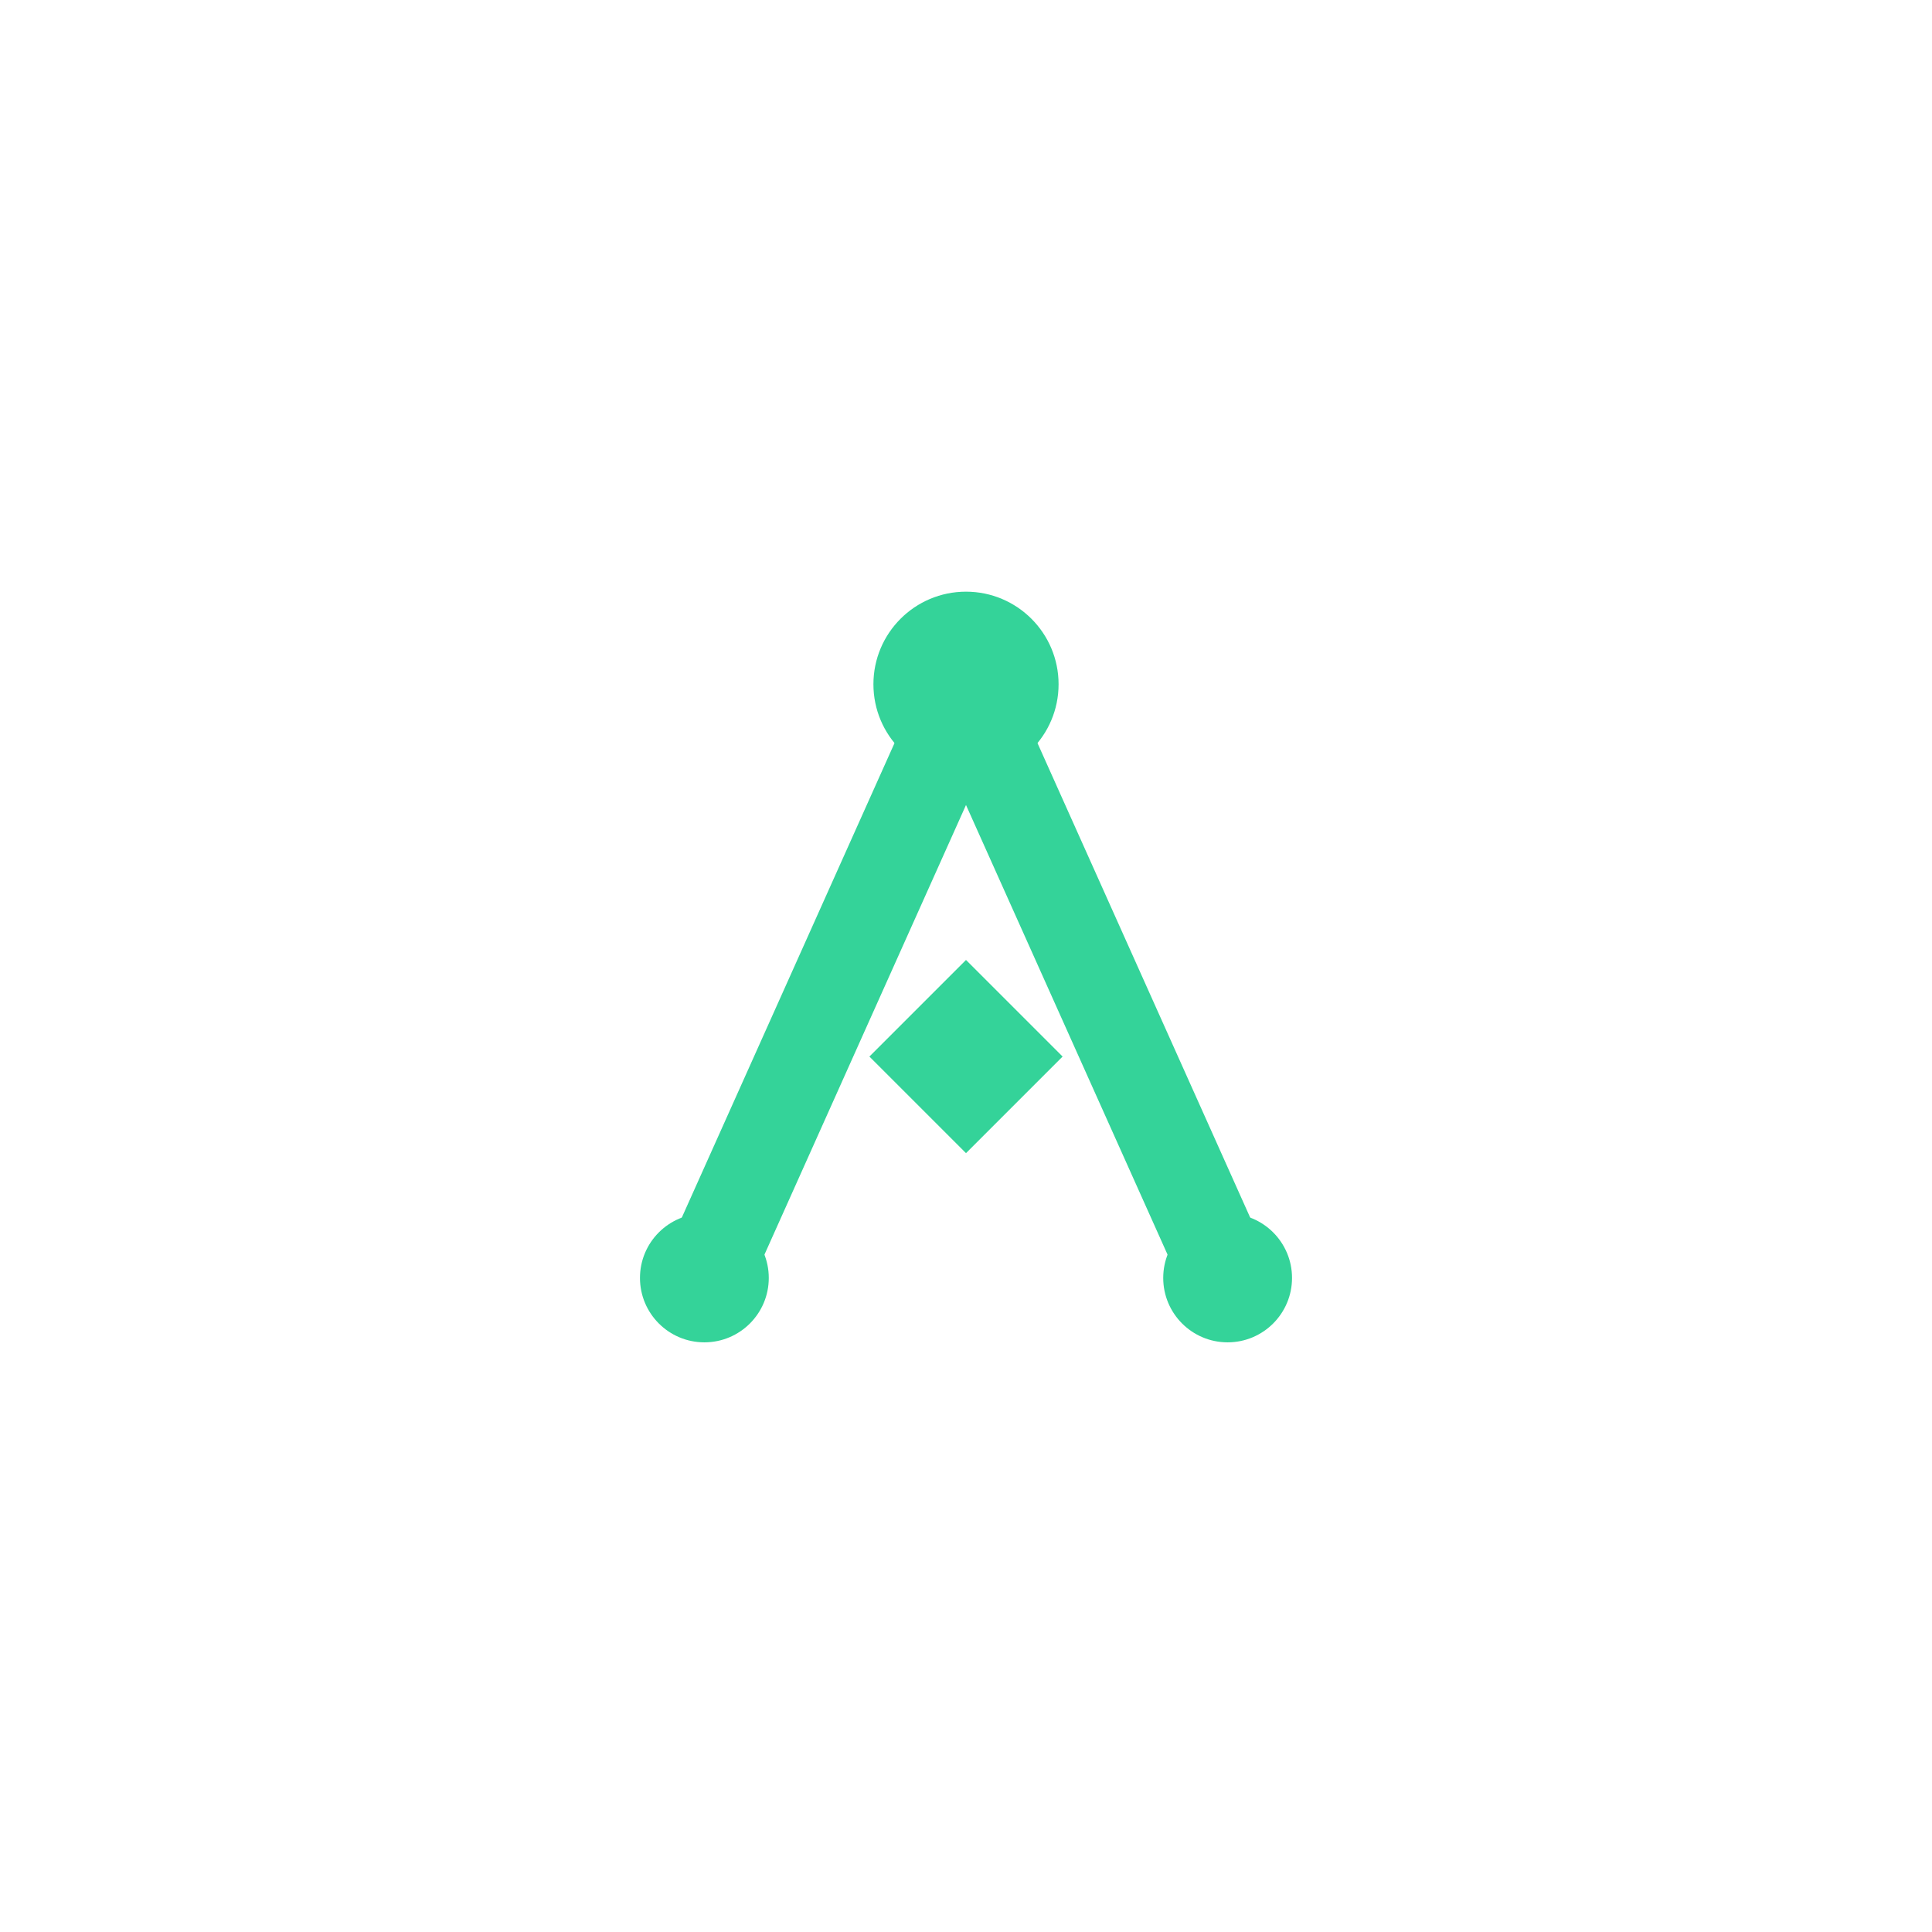
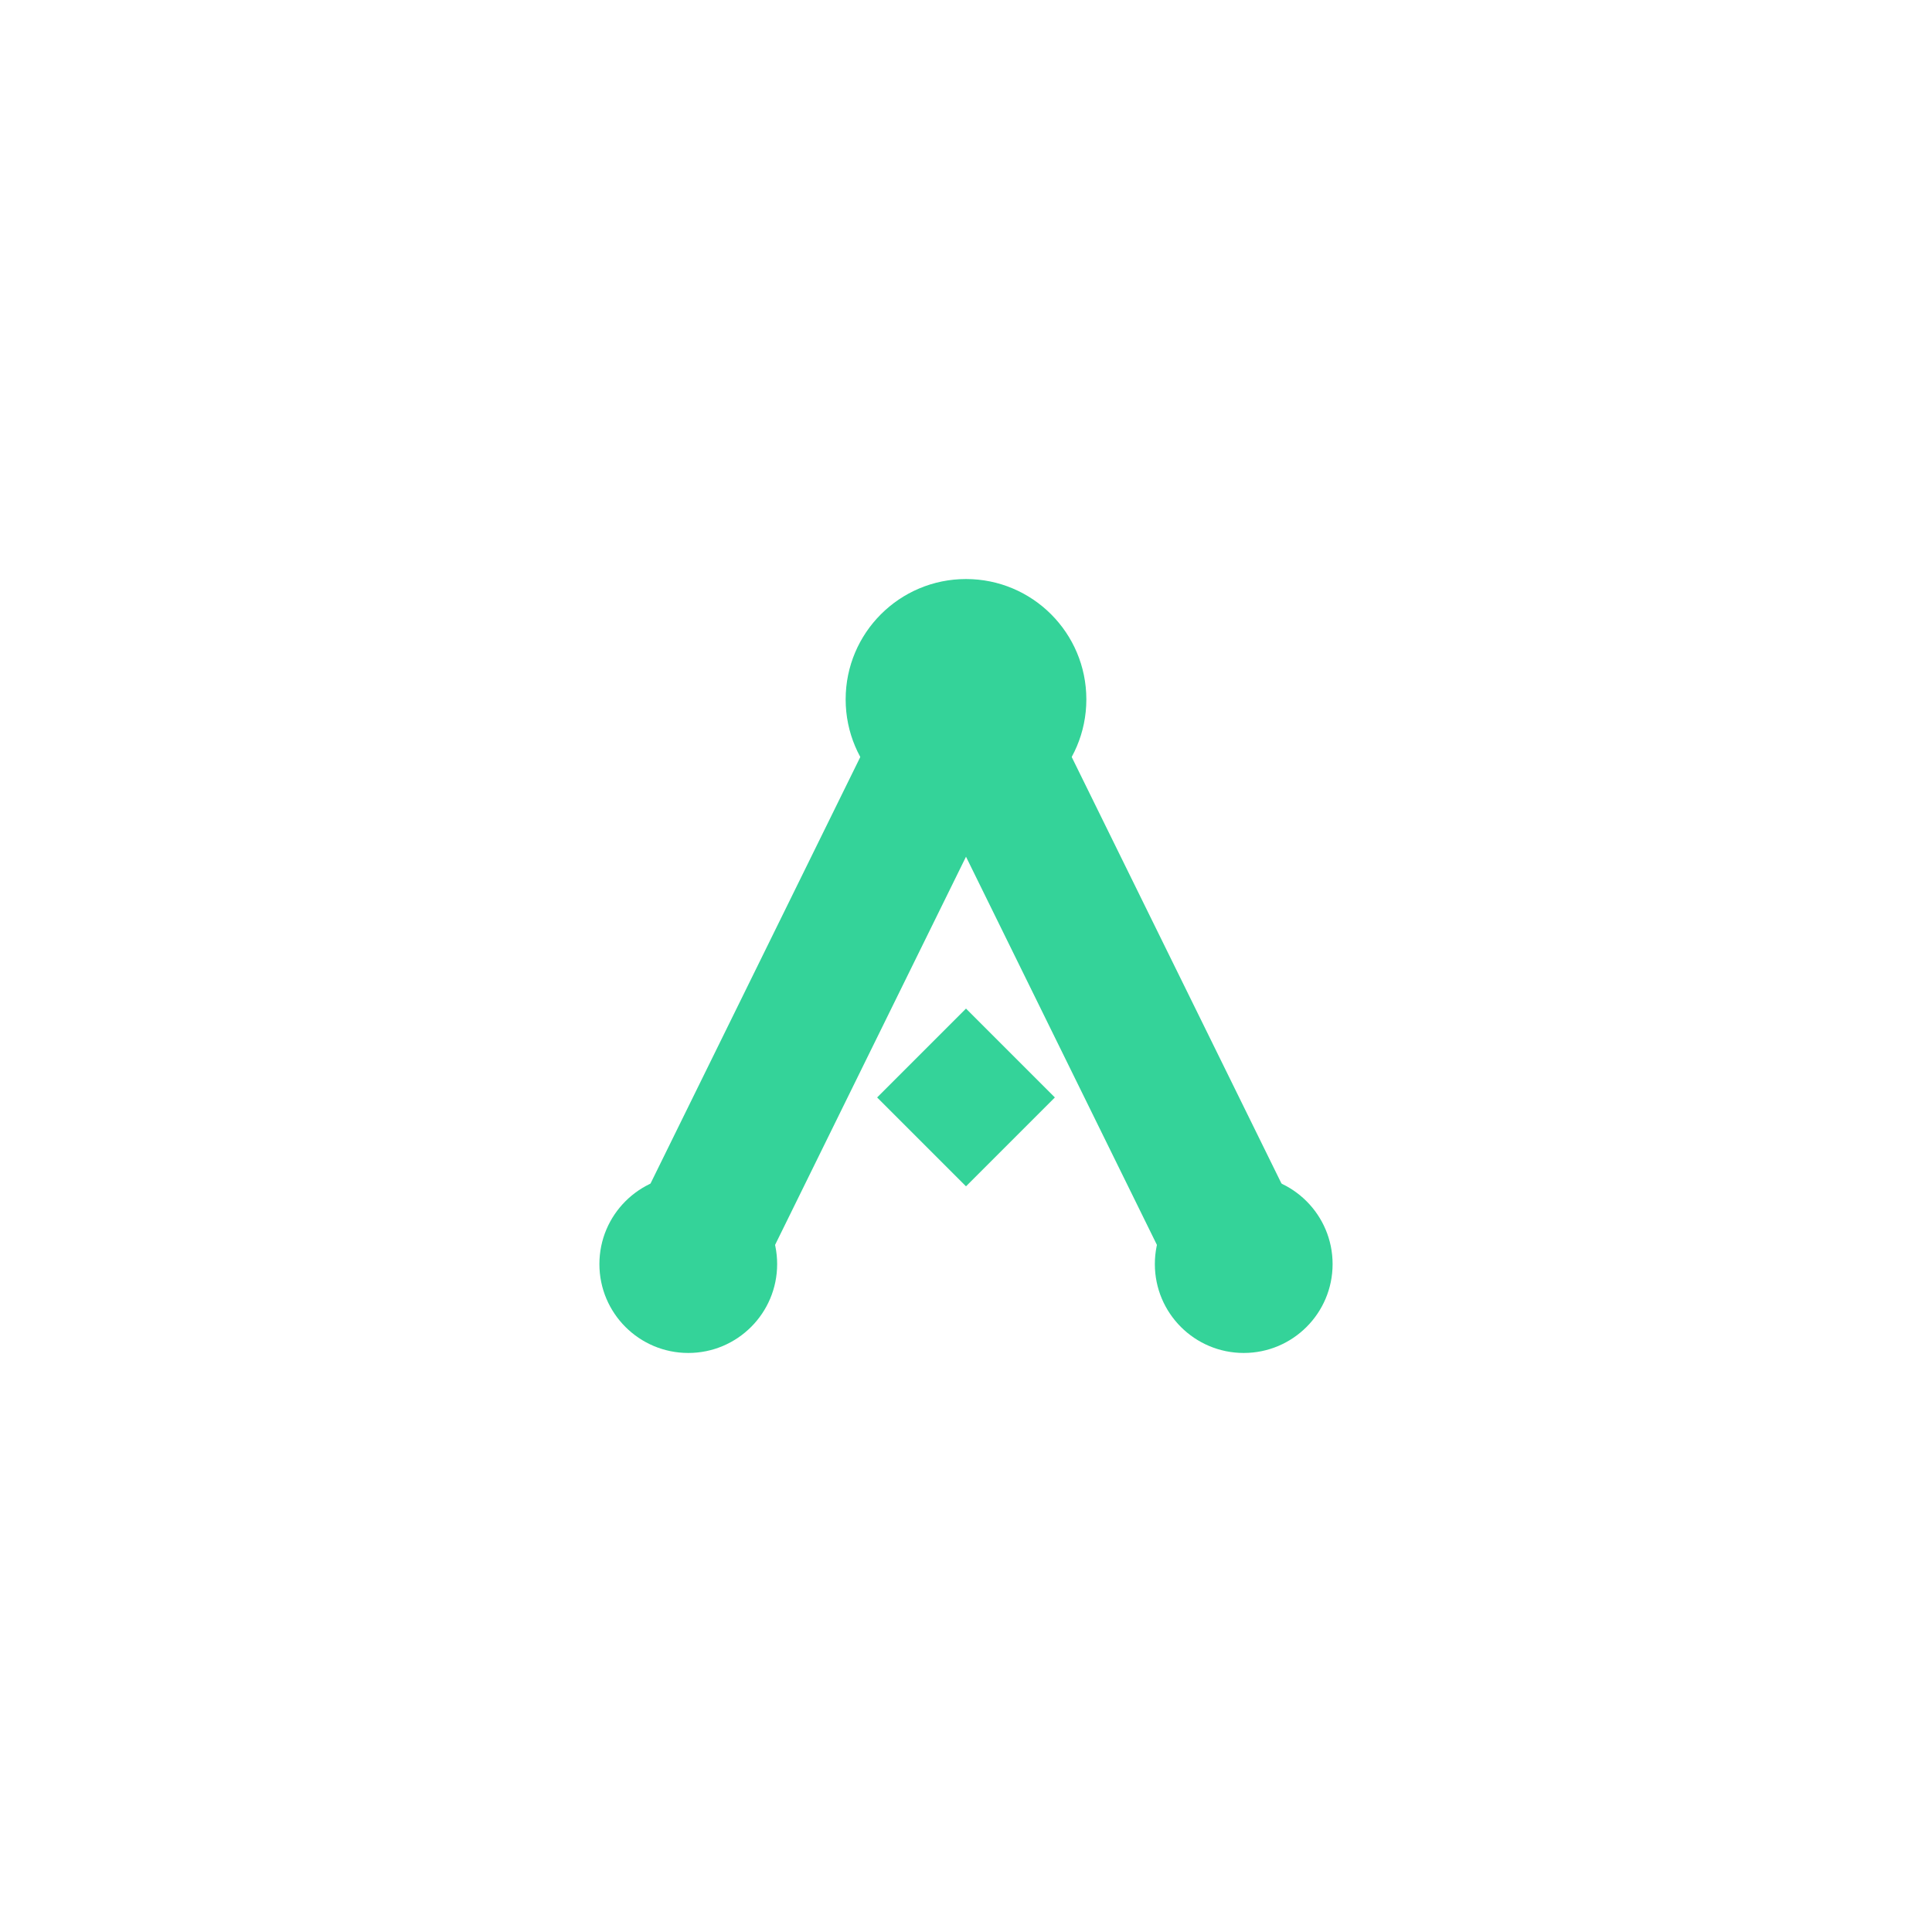
<svg xmlns="http://www.w3.org/2000/svg" viewBox="0 0 48 48" role="img" aria-label="Abada">
-   <g transform="translate(24 24) scale(0.5) translate(-24 -24.5)">
-     <path d="M11 40 24 11 37 40" fill="none" stroke="#34D399" stroke-width="4.5" stroke-linecap="round" stroke-linejoin="round" />
-     <path d="M24 24.2 28.8 29 24 33.8 19.2 29Z" fill="#34D399" />
-     <circle cx="24" cy="10.5" r="4.6" fill="#34D399" />
-     <circle cx="11" cy="40" r="3.2" fill="#34D399" />
-     <circle cx="37" cy="40" r="3.2" fill="#34D399" />
+   <g transform="translate(24 24) scale(0.46) translate(-24 -25.4)">
+     <path d="M9 41.5 24 11 39 41.5" fill="none" stroke="#34D399" stroke-width="7.5" stroke-linecap="round" stroke-linejoin="round" />
+     <path d="M24 27.7 28.8 32.5 24 37.3 19.2 32.5Z" fill="#34D399" />
+     <circle cx="24" cy="11" r="6.5" fill="#34D399" />
+     <circle cx="9" cy="41.5" r="4.8" fill="#34D399" />
+     <circle cx="39" cy="41.5" r="4.8" fill="#34D399" />
  </g>
</svg>
